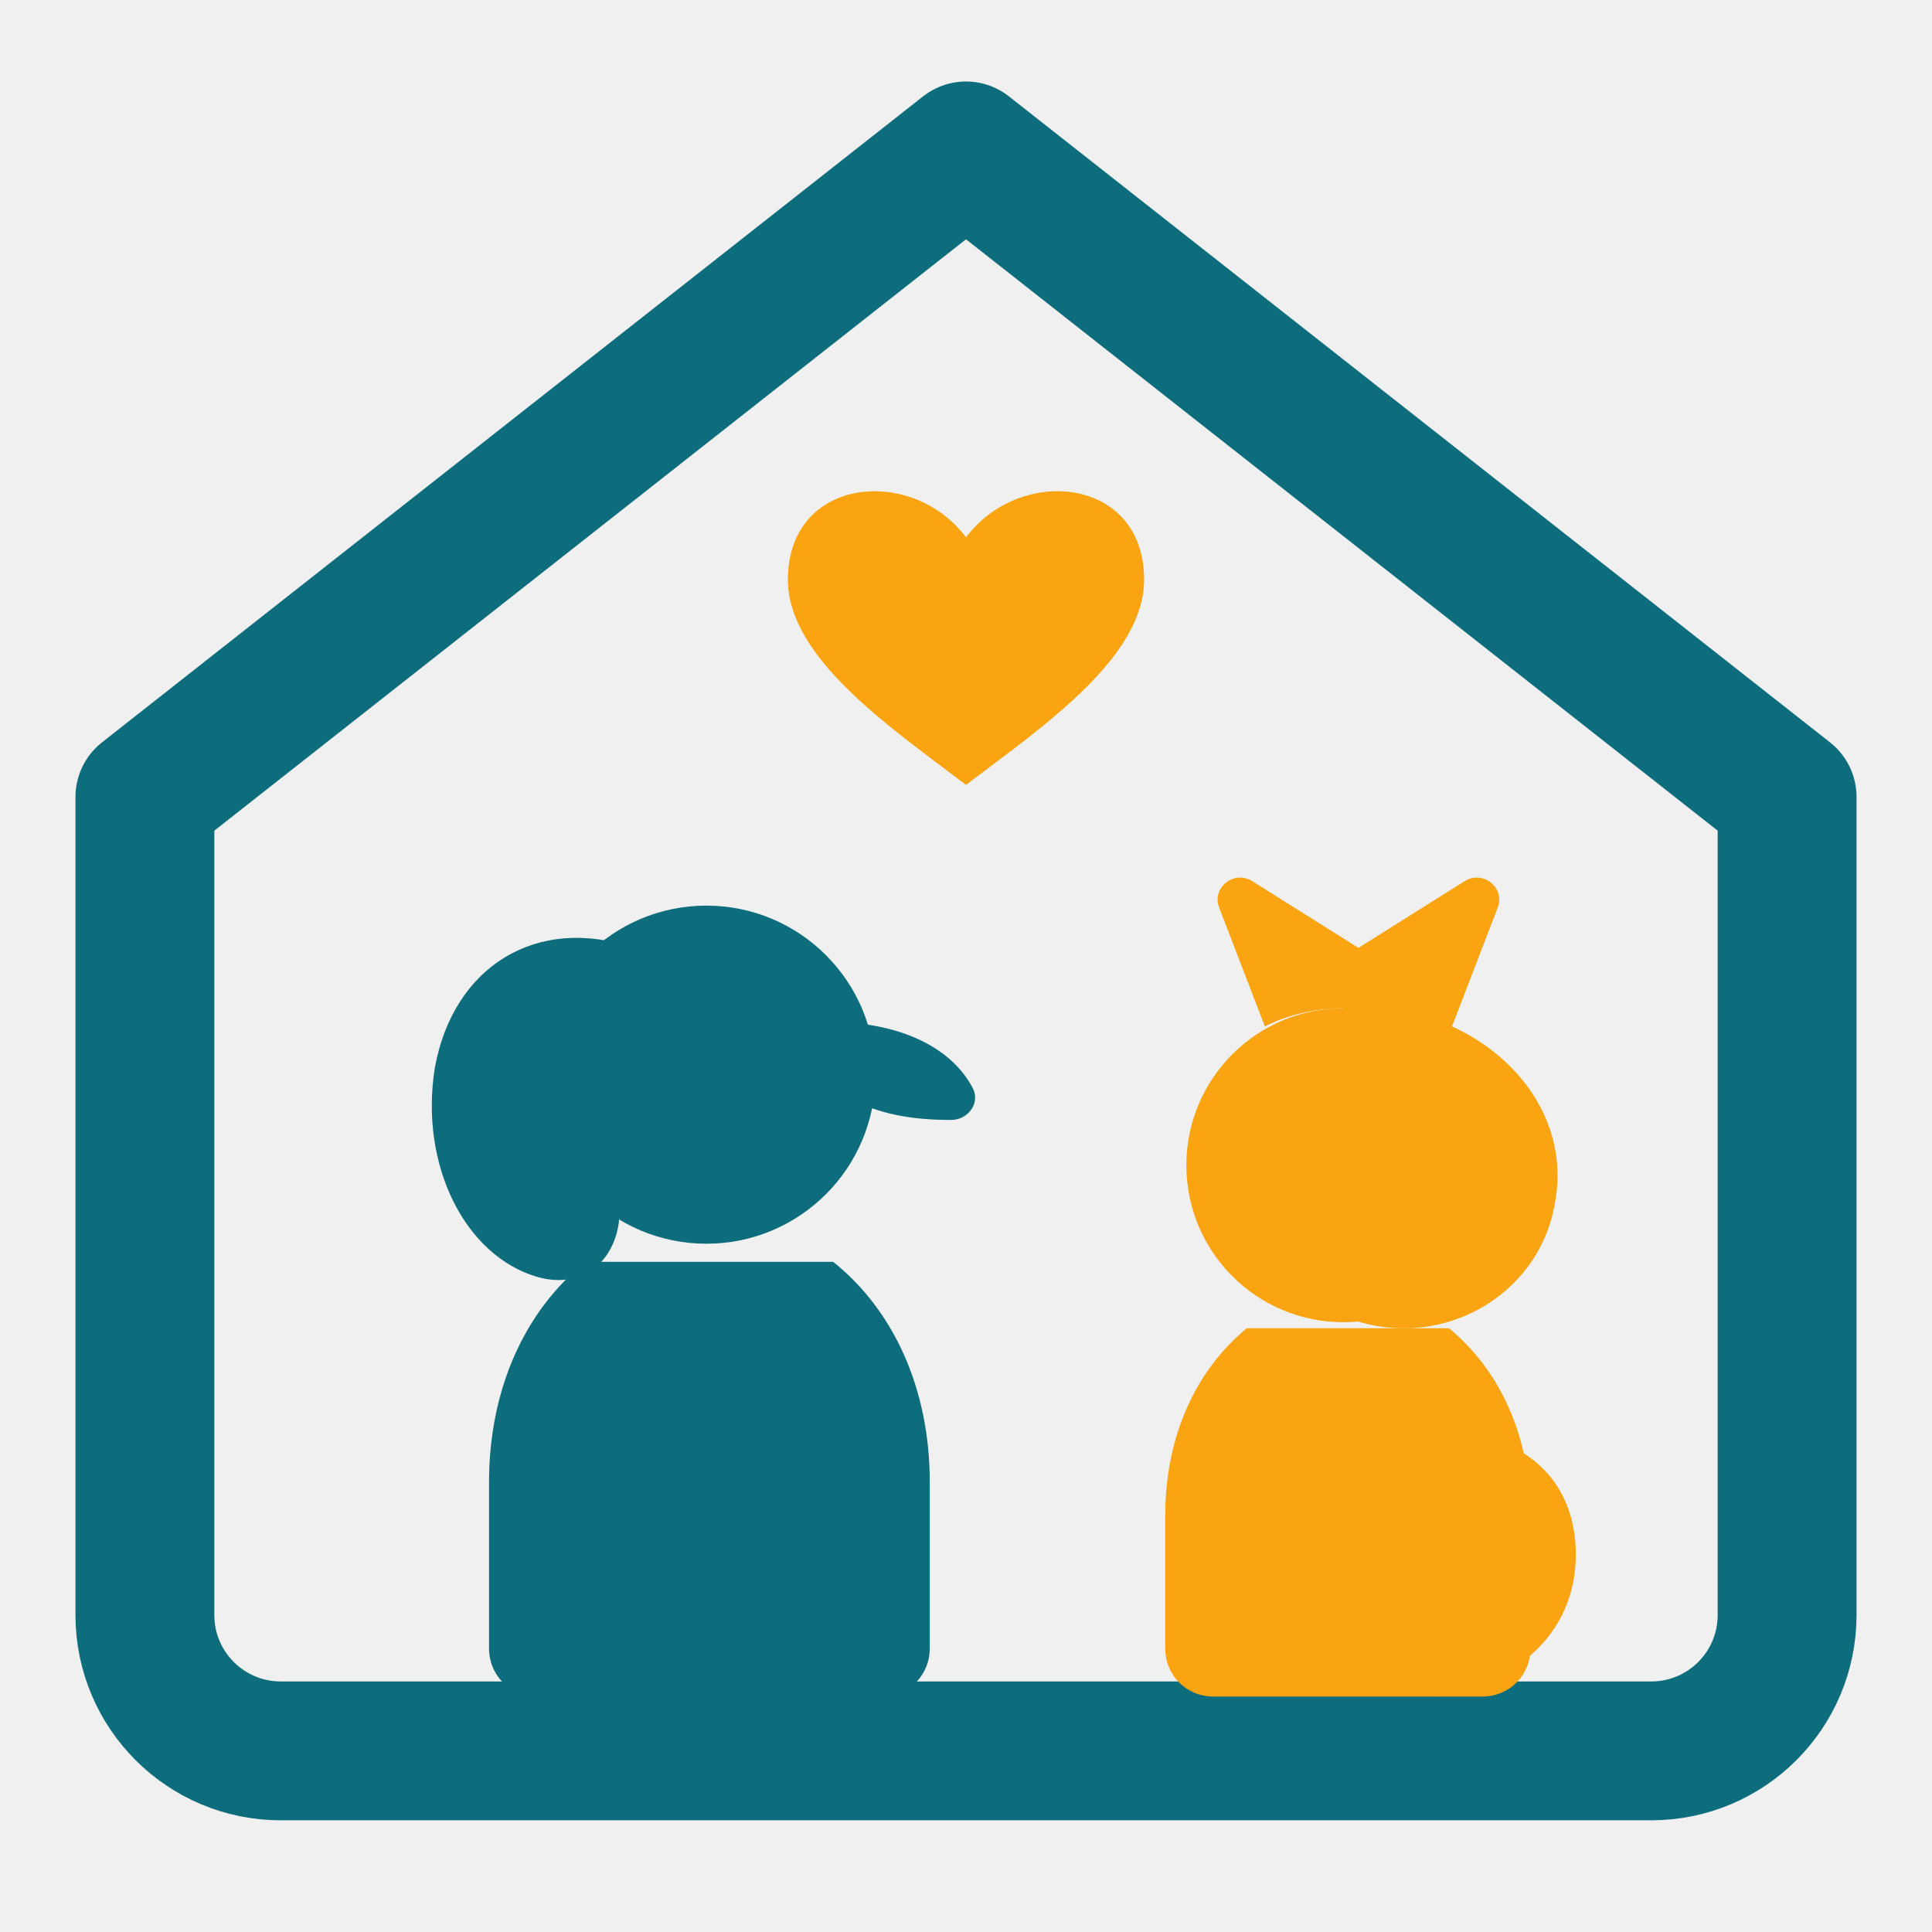
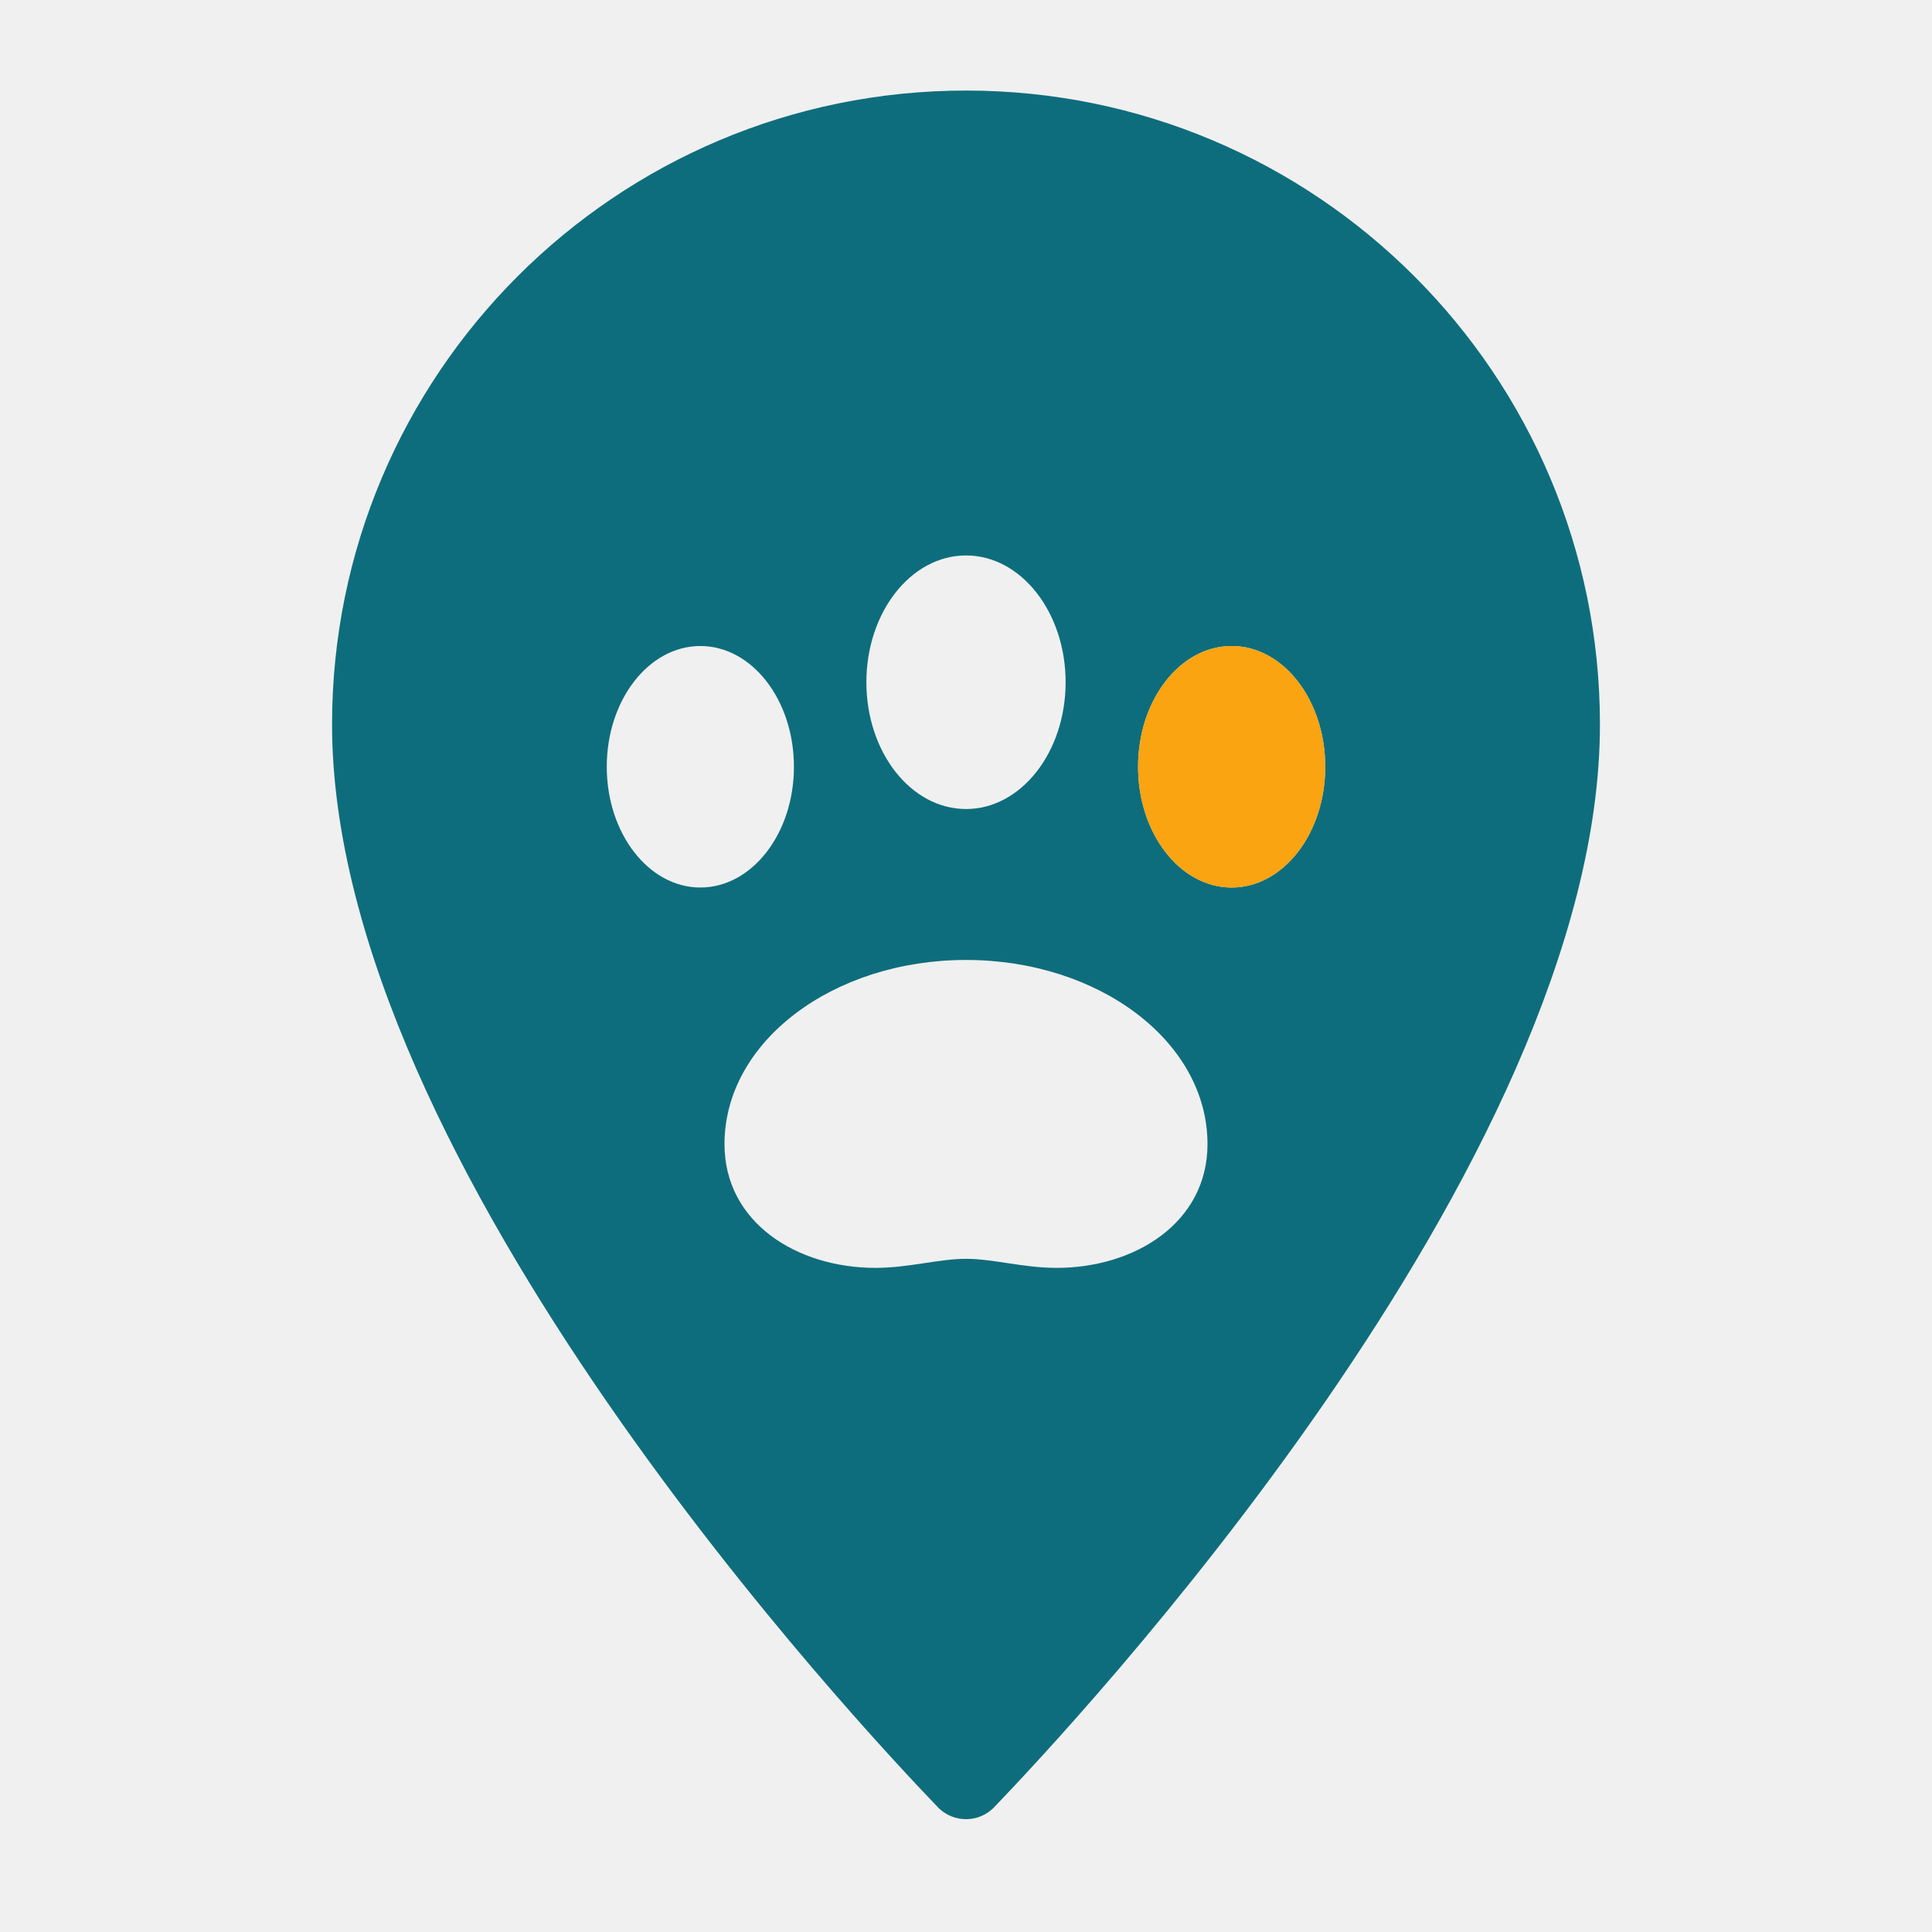
- <svg xmlns="http://www.w3.org/2000/svg" viewBox="0 0 64 64" width="64" height="64" role="img" aria-label="PetSemti">
-   <path d="M32 5 4.8 26.4v27.1A4.5 4.5 0 0 0 9.3 58h45.4a4.5 4.5 0 0 0 4.5-4.5V26.4L32 5Z" fill="none" stroke="#0E6D7C" stroke-width="4.6" stroke-linejoin="round" />
-   <path d="M32 17.8c-1.8-2.4-5.9-2-5.9 1.4 0 2.6 3.4 4.9 5.9 6.8 2.5-1.9 5.9-4.2 5.9-6.8 0-3.4-4.1-3.8-5.9-1.4Z" fill="#F9A410" />
-   <g fill="#0E6D7C">
-     <path d="M21 31.4c-3.2-1.1-6 .6-6.6 4-.5 3.2 1 6.2 3.4 6.9 1.4.4 2.5-.4 2.7-1.8Z" />
-     <path d="M19.4 41.8c-2 1.6-3.2 4.2-3.2 7.3v5.5c0 .9.7 1.6 1.6 1.6h11.4c.9 0 1.6-.7 1.6-1.6v-5.5c0-3.1-1.2-5.7-3.2-7.3Z" />
-     <circle cx="23.4" cy="35.6" r="5.6" />
-     <path d="M28.4 33.9c1.9.2 3.2 1 3.8 2.1.3.5-.1 1.1-.7 1.1-1.3 0-2.4-.2-3.3-.7Z" />
-   </g>
-   <g fill="#F9A410">
-     <path d="M47.6 56.2c2.9-.5 4.6-2.3 4.6-4.7 0-1.8-.9-3.1-2.4-3.7-.8-.3-1.6.2-1.7.9-.1.7.2 1.3.9 1.6.5.2.8.6.8 1.1 0 .9-.7 1.5-2.2 1.8Z" />
-     <path d="M41.3 44c-1.7 1.4-2.7 3.6-2.7 6.2v4.4c0 .9.7 1.6 1.6 1.6h8.9c.9 0 1.6-.7 1.6-1.6v-4.4c0-2.6-1-4.8-2.7-6.2Z" />
-     <path d="M44.5 33.4c-.9 0-1.8.2-2.6.6l-1.5-3.9c-.3-.7.5-1.3 1.1-.9l3.5 2.2 3.5-2.2c.6-.4 1.4.2 1.1.9l-1.5 3.9c2.4 1.1 3.9 3.4 3.4 5.9-.4 2.3-2.4 4-4.8 4.1-3 .1-5.5-2.3-5.5-5.2 0-2.3 1.5-4.3 3.6-5Z" />
-     <circle cx="44.5" cy="38.6" r="5.2" />
-   </g>
+ <svg xmlns="http://www.w3.org/2000/svg" viewBox="0 0 64 64" width="64" height="64">
+   <mask id="p">
+     <rect width="64" height="64" fill="#fff" />
+     <path d="M32 31.8c-4.4 0-8 2.7-8 6.1 0 2.6 2.4 4.1 5 4.1 1.1 0 2.1-.3 3-.3s1.9.3 3 .3c2.6 0 5-1.5 5-4.1 0-3.4-3.6-6.1-8-6.1Z" fill="#000" />
+     <ellipse cx="23.2" cy="25.4" rx="3.1" ry="4" fill="#000" />
+     <ellipse cx="32" cy="22.6" rx="3.3" ry="4.2" fill="#000" />
+     <ellipse cx="40.8" cy="25.4" rx="3.1" ry="4" fill="#000" />
+   </mask>
+   <path d="M32 3C20.4 3 11 12.4 11 24c0 14.6 17.6 33.3 20.1 35.9a1.3 1.3 0 0 0 1.8 0C35.4 57.3 53 38.6 53 24 53 12.4 43.6 3 32 3Z" fill="#0E6D7C" mask="url(#p)" />
+   <ellipse cx="40.8" cy="25.4" rx="3.1" ry="4" fill="#F9A410" />
</svg>
